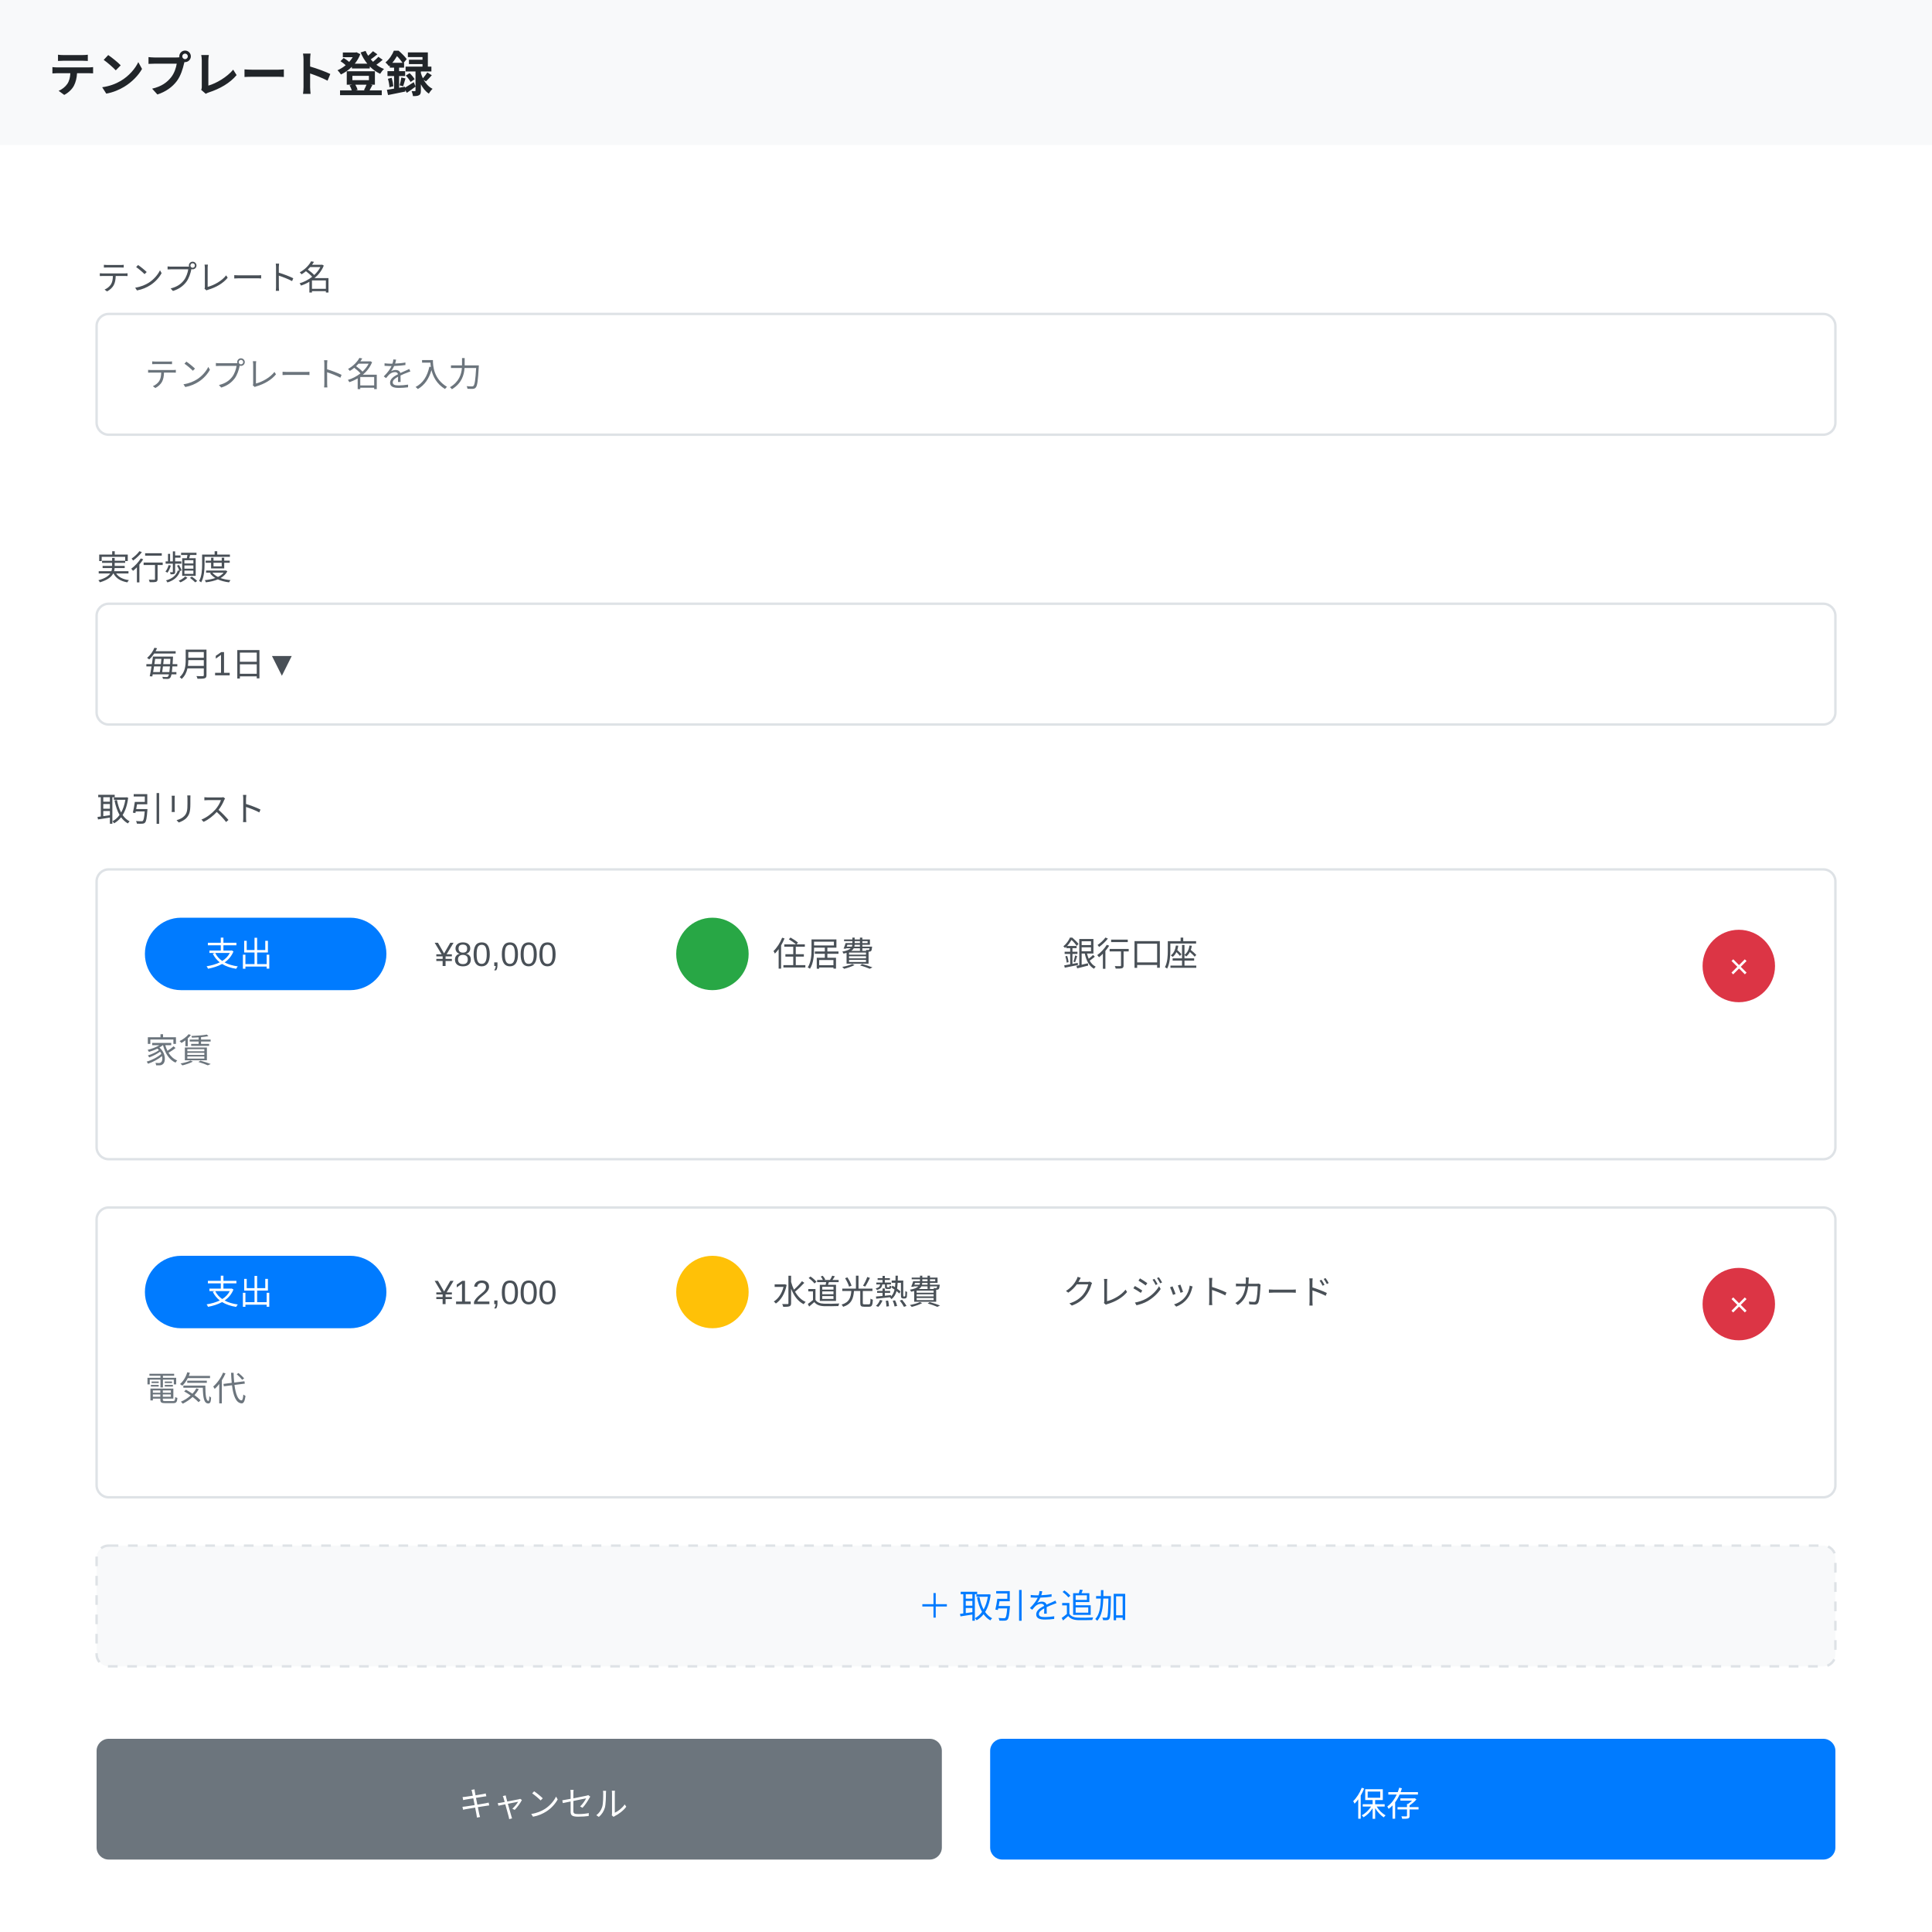
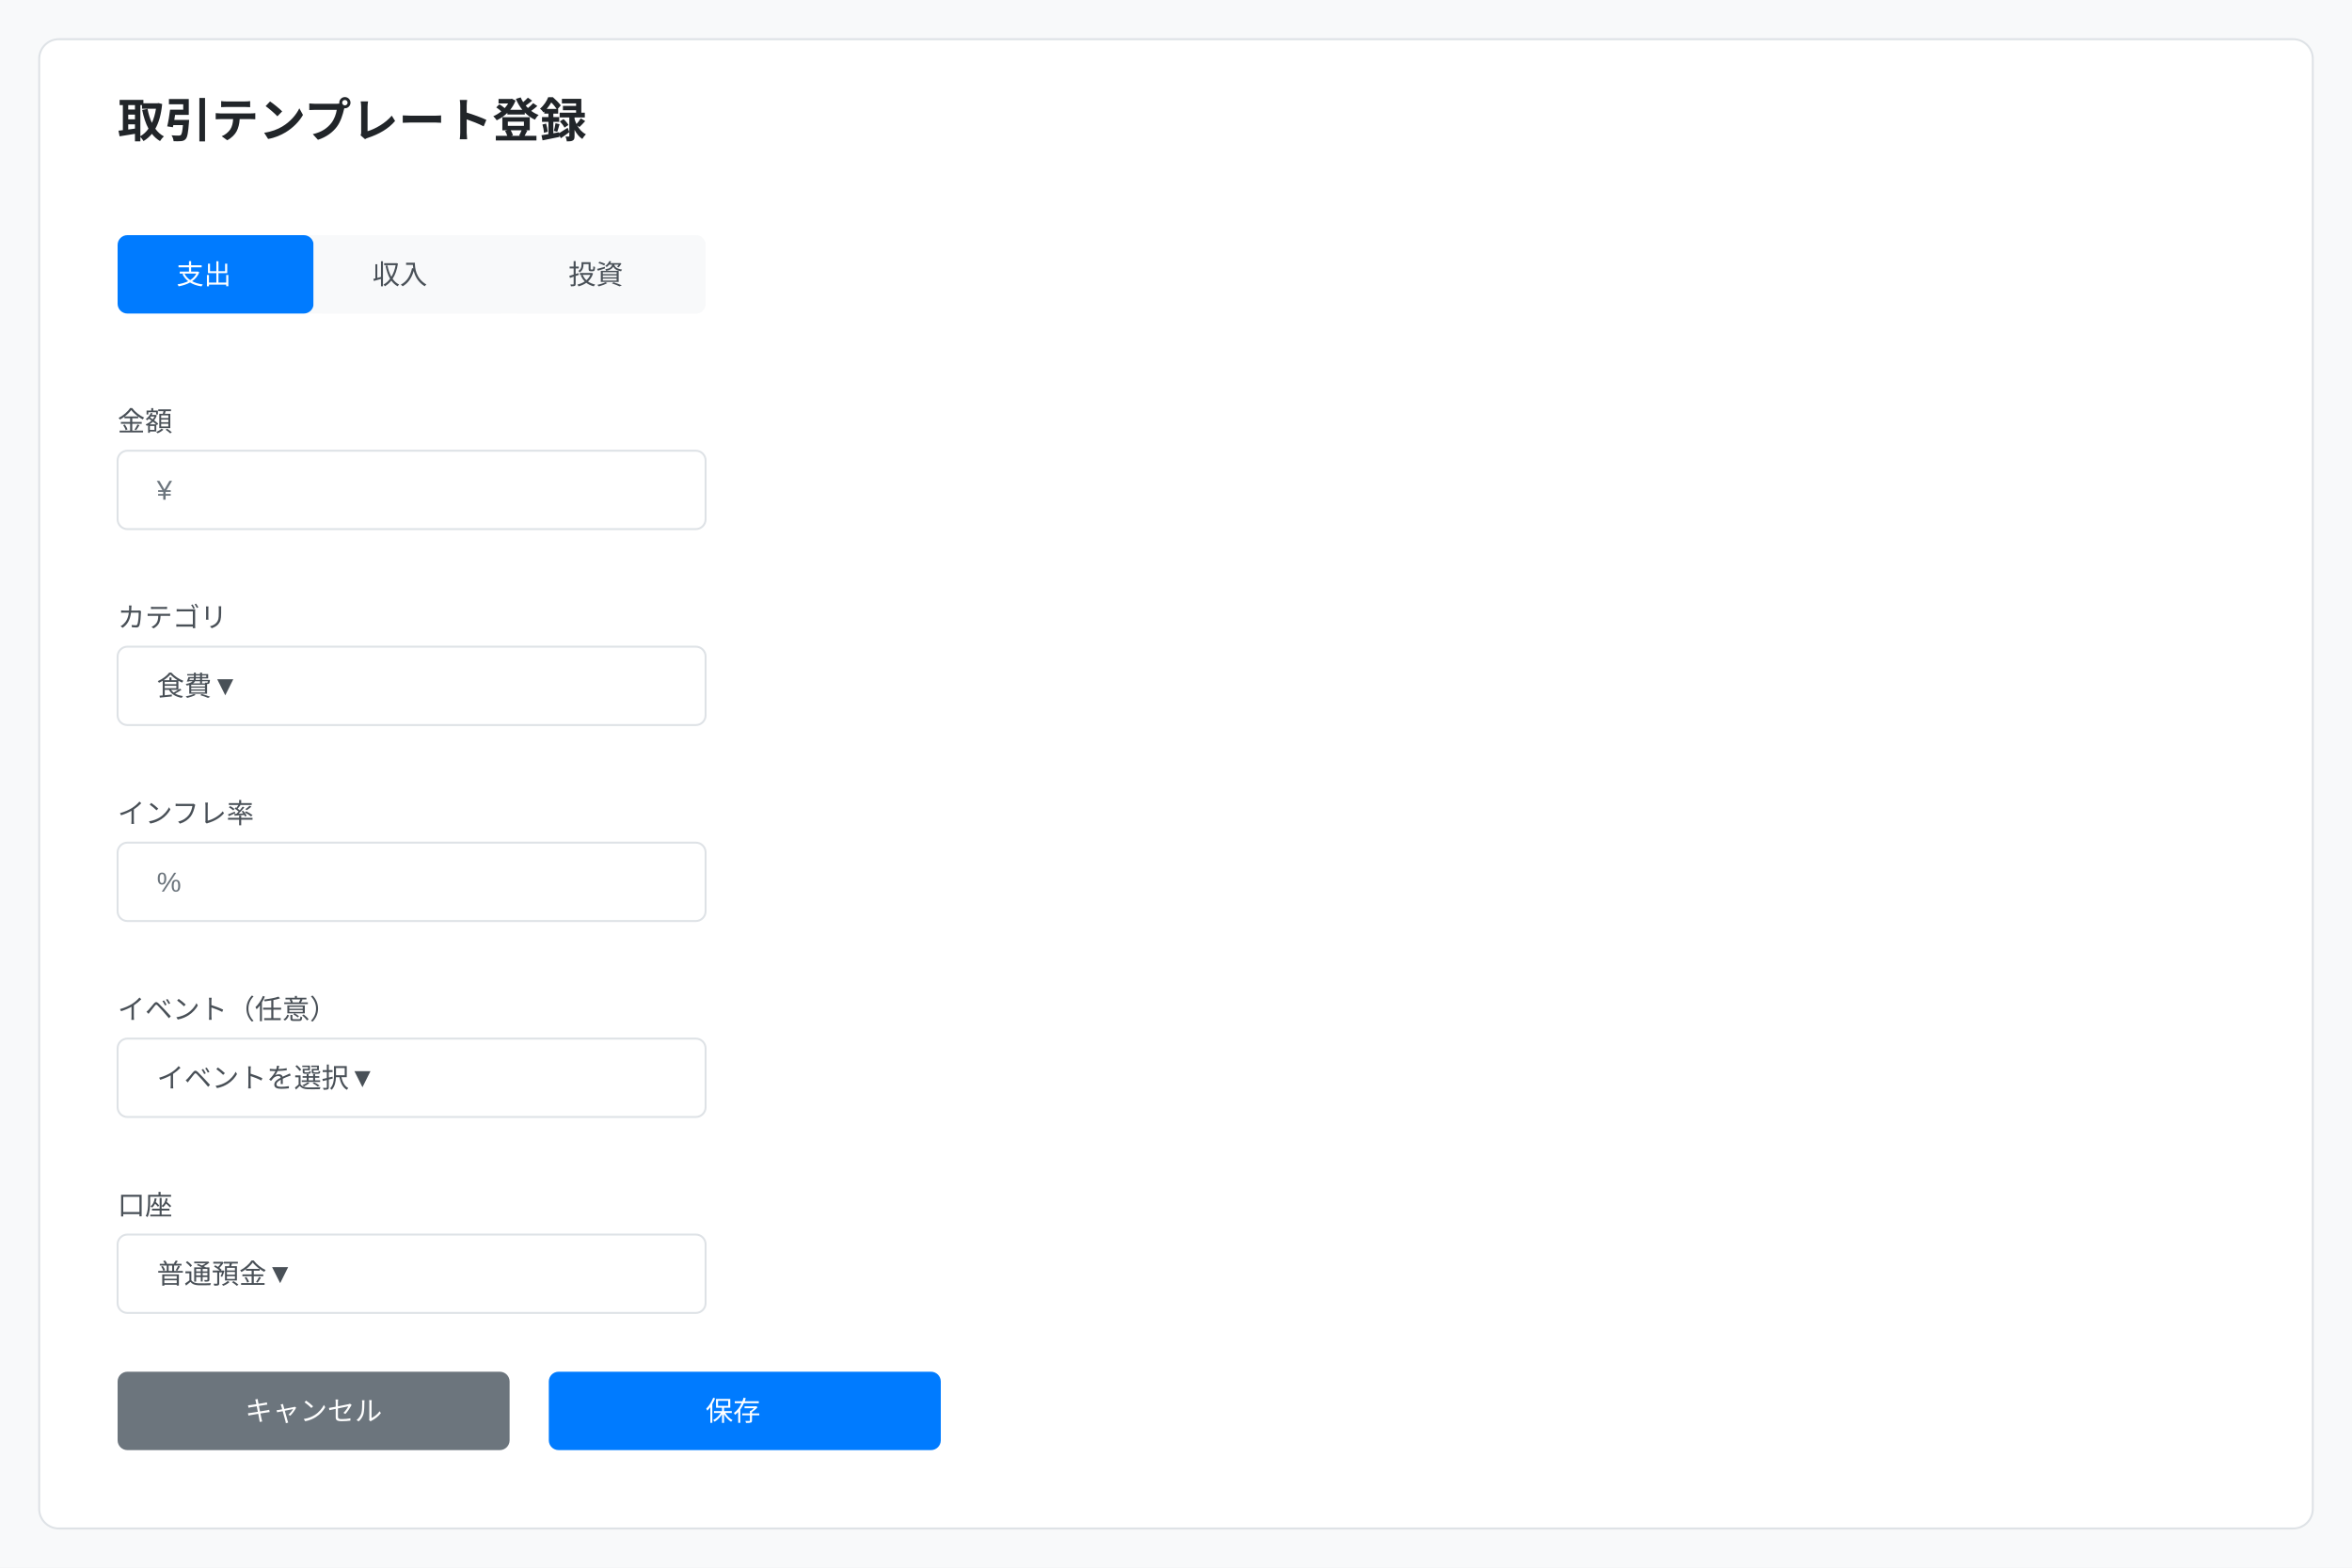
- <svg xmlns="http://www.w3.org/2000/svg" width="800" height="800" viewBox="0 0 800 800">
-   <rect width="800" height="800" fill="#ffffff" />
-   <rect x="0" y="0" width="800" height="60" fill="#f8f9fa" />
-   <text x="20" y="38" font-family="Arial" font-size="20" font-weight="bold" fill="#212529">テンプレート登録</text>
-   <g transform="translate(40, 100)">
-     <text x="0" y="20" font-family="Arial" font-size="14" fill="#495057">テンプレート名</text>
-     <rect x="0" y="30" width="720" height="50" rx="5" fill="#ffffff" stroke="#dee2e6" />
-     <text x="20" y="60" font-family="Arial" font-size="14" fill="#6c757d">テンプレート名を入力</text>
-     <g transform="translate(0, 120)">
-       <text x="0" y="20" font-family="Arial" font-size="14" fill="#495057">実行頻度</text>
-       <rect x="0" y="30" width="720" height="50" rx="5" fill="#ffffff" stroke="#dee2e6" />
-       <text x="20" y="60" font-family="Arial" font-size="14" fill="#495057">毎月1日▼</text>
+ <svg xmlns="http://www.w3.org/2000/svg" width="1200" height="800" viewBox="0 0 1200 800">
+   <rect width="1200" height="800" fill="#f8f9fa" />
+   <g transform="translate(20, 20)">
+     <rect width="1160" height="760" rx="10" fill="#ffffff" stroke="#dee2e6" />
+     <text x="40" y="50" font-family="Arial" font-size="24" font-weight="bold" fill="#212529">取引テンプレート登録</text>
+     <g transform="translate(40, 100)">
+       <rect width="300" height="40" rx="5" fill="#f8f9fa" />
+       <rect width="100" height="40" rx="5" fill="#007bff" />
+       <text x="30" y="25" font-family="Arial" font-size="14" fill="#ffffff">支出</text>
+       <rect x="100" width="100" height="40" rx="5" fill="#f8f9fa" />
+       <text x="130" y="25" font-family="Arial" font-size="14" fill="#495057">収入</text>
+       <rect x="200" width="100" height="40" rx="5" fill="#f8f9fa" />
+       <text x="230" y="25" font-family="Arial" font-size="14" fill="#495057">投資</text>
    </g>
-     <g transform="translate(0, 220)">
-       <text x="0" y="20" font-family="Arial" font-size="14" fill="#495057">取引リスト</text>
-       <g transform="translate(0, 40)">
-         <rect width="720" height="120" rx="5" fill="#ffffff" stroke="#dee2e6" />
-         <rect x="20" y="20" width="100" height="30" rx="15" fill="#007bff" />
-         <text x="45" y="40" font-family="Arial" font-size="14" fill="#ffffff">支出</text>
-         <text x="140" y="40" font-family="Arial" font-size="14" fill="#495057">¥80,000</text>
-         <g transform="translate(240, 20)">
-           <circle cx="15" cy="15" r="15" fill="#28a745" />
-           <text x="40" y="20" font-family="Arial" font-size="14" fill="#495057">住居費</text>
-         </g>
-         <text x="400" y="40" font-family="Arial" font-size="14" fill="#495057">銀行口座</text>
-         <text x="20" y="80" font-family="Arial" font-size="14" fill="#6c757d">家賃</text>
-         <circle cx="680" cy="40" r="15" fill="#dc3545" />
-         <text x="676" y="45" font-family="Arial" font-size="14" fill="#ffffff">×</text>
+     <g transform="translate(40, 180)">
+       <g>
+         <text x="0" y="20" font-family="Arial" font-size="14" fill="#495057">金額</text>
+         <rect x="0" y="30" width="300" height="40" rx="5" fill="#ffffff" stroke="#dee2e6" />
+         <text x="20" y="55" font-family="Arial" font-size="14" fill="#6c757d">¥</text>
      </g>
-       <g transform="translate(0, 180)">
-         <rect width="720" height="120" rx="5" fill="#ffffff" stroke="#dee2e6" />
-         <rect x="20" y="20" width="100" height="30" rx="15" fill="#007bff" />
-         <text x="45" y="40" font-family="Arial" font-size="14" fill="#ffffff">支出</text>
-         <text x="140" y="40" font-family="Arial" font-size="14" fill="#495057">¥12,000</text>
-         <g transform="translate(240, 20)">
-           <circle cx="15" cy="15" r="15" fill="#ffc107" />
-           <text x="40" y="20" font-family="Arial" font-size="14" fill="#495057">水道光熱費</text>
-         </g>
-         <text x="400" y="40" font-family="Arial" font-size="14" fill="#495057">クレジットカード</text>
-         <text x="20" y="80" font-family="Arial" font-size="14" fill="#6c757d">電気代</text>
-         <circle cx="680" cy="40" r="15" fill="#dc3545" />
-         <text x="676" y="45" font-family="Arial" font-size="14" fill="#ffffff">×</text>
+       <g transform="translate(0, 100)">
+         <text x="0" y="20" font-family="Arial" font-size="14" fill="#495057">カテゴリ</text>
+         <rect x="0" y="30" width="300" height="40" rx="5" fill="#ffffff" stroke="#dee2e6" />
+         <text x="20" y="55" font-family="Arial" font-size="14" fill="#495057">食費▼</text>
+       </g>
+       <g transform="translate(0, 200)">
+         <text x="0" y="20" font-family="Arial" font-size="14" fill="#495057">インフレ率</text>
+         <rect x="0" y="30" width="300" height="40" rx="5" fill="#ffffff" stroke="#dee2e6" />
+         <text x="20" y="55" font-family="Arial" font-size="14" fill="#6c757d">%</text>
+       </g>
+       <g transform="translate(0, 300)">
+         <text x="0" y="20" font-family="Arial" font-size="14" fill="#495057">イベント（任意）</text>
+         <rect x="0" y="30" width="300" height="40" rx="5" fill="#ffffff" stroke="#dee2e6" />
+         <text x="20" y="55" font-family="Arial" font-size="14" fill="#495057">イベントを選択▼</text>
+       </g>
+       <g transform="translate(0, 400)">
+         <text x="0" y="20" font-family="Arial" font-size="14" fill="#495057">口座</text>
+         <rect x="0" y="30" width="300" height="40" rx="5" fill="#ffffff" stroke="#dee2e6" />
+         <text x="20" y="55" font-family="Arial" font-size="14" fill="#495057">普通預金▼</text>
      </g>
    </g>
-     <g transform="translate(0, 540)">
-       <rect width="720" height="50" rx="5" fill="#f8f9fa" stroke="#dee2e6" stroke-dasharray="4" />
-       <text x="340" y="30" font-family="Arial" font-size="14" fill="#007bff">＋ 取引を追加</text>
+     <g transform="translate(40, 680)">
+       <rect width="200" height="40" rx="5" fill="#6c757d" />
+       <text x="65" y="25" font-family="Arial" font-size="14" fill="#ffffff">キャンセル</text>
+       <rect x="220" width="200" height="40" rx="5" fill="#007bff" />
+       <text x="300" y="25" font-family="Arial" font-size="14" fill="#ffffff">保存</text>
    </g>
  </g>
-   <g transform="translate(40, 720)">
-     <rect width="350" height="50" rx="5" fill="#6c757d" />
-     <text x="150" y="32" font-family="Arial" font-size="14" fill="#ffffff">キャンセル</text>
-     <rect x="370" width="350" height="50" rx="5" fill="#007bff" />
-     <text x="520" y="32" font-family="Arial" font-size="14" fill="#ffffff">保存</text>
-   </g>
</svg>
